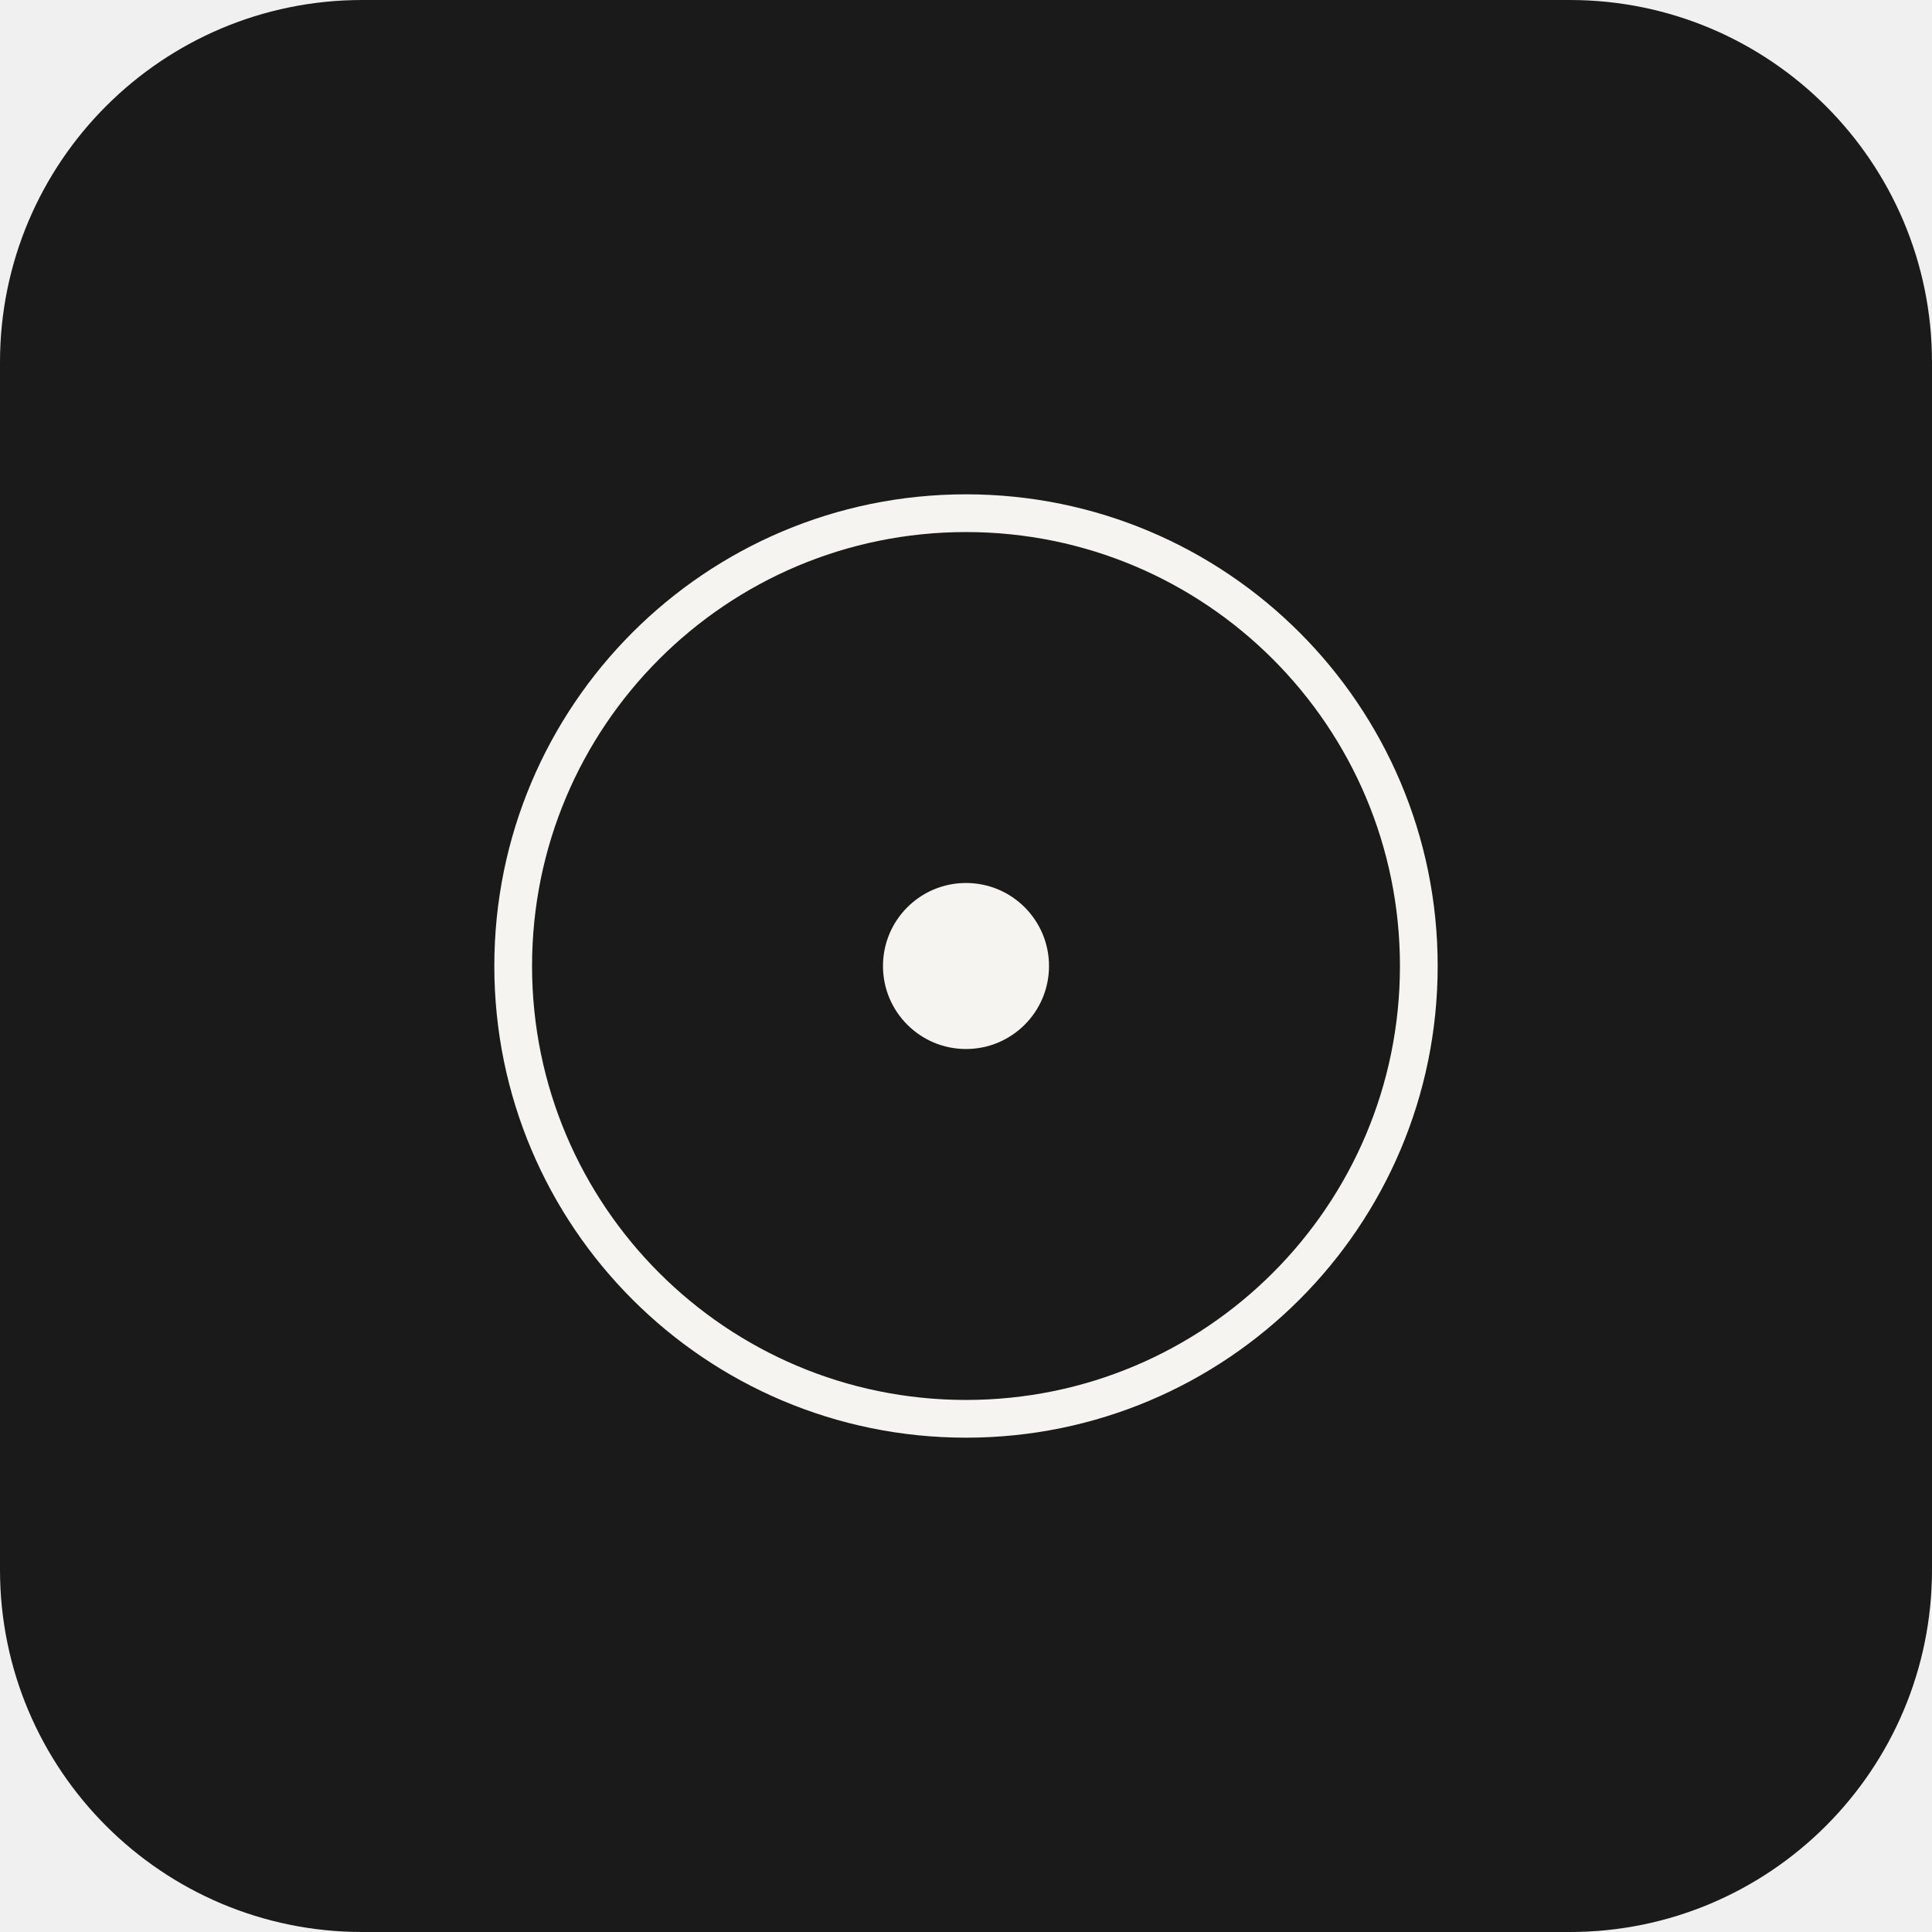
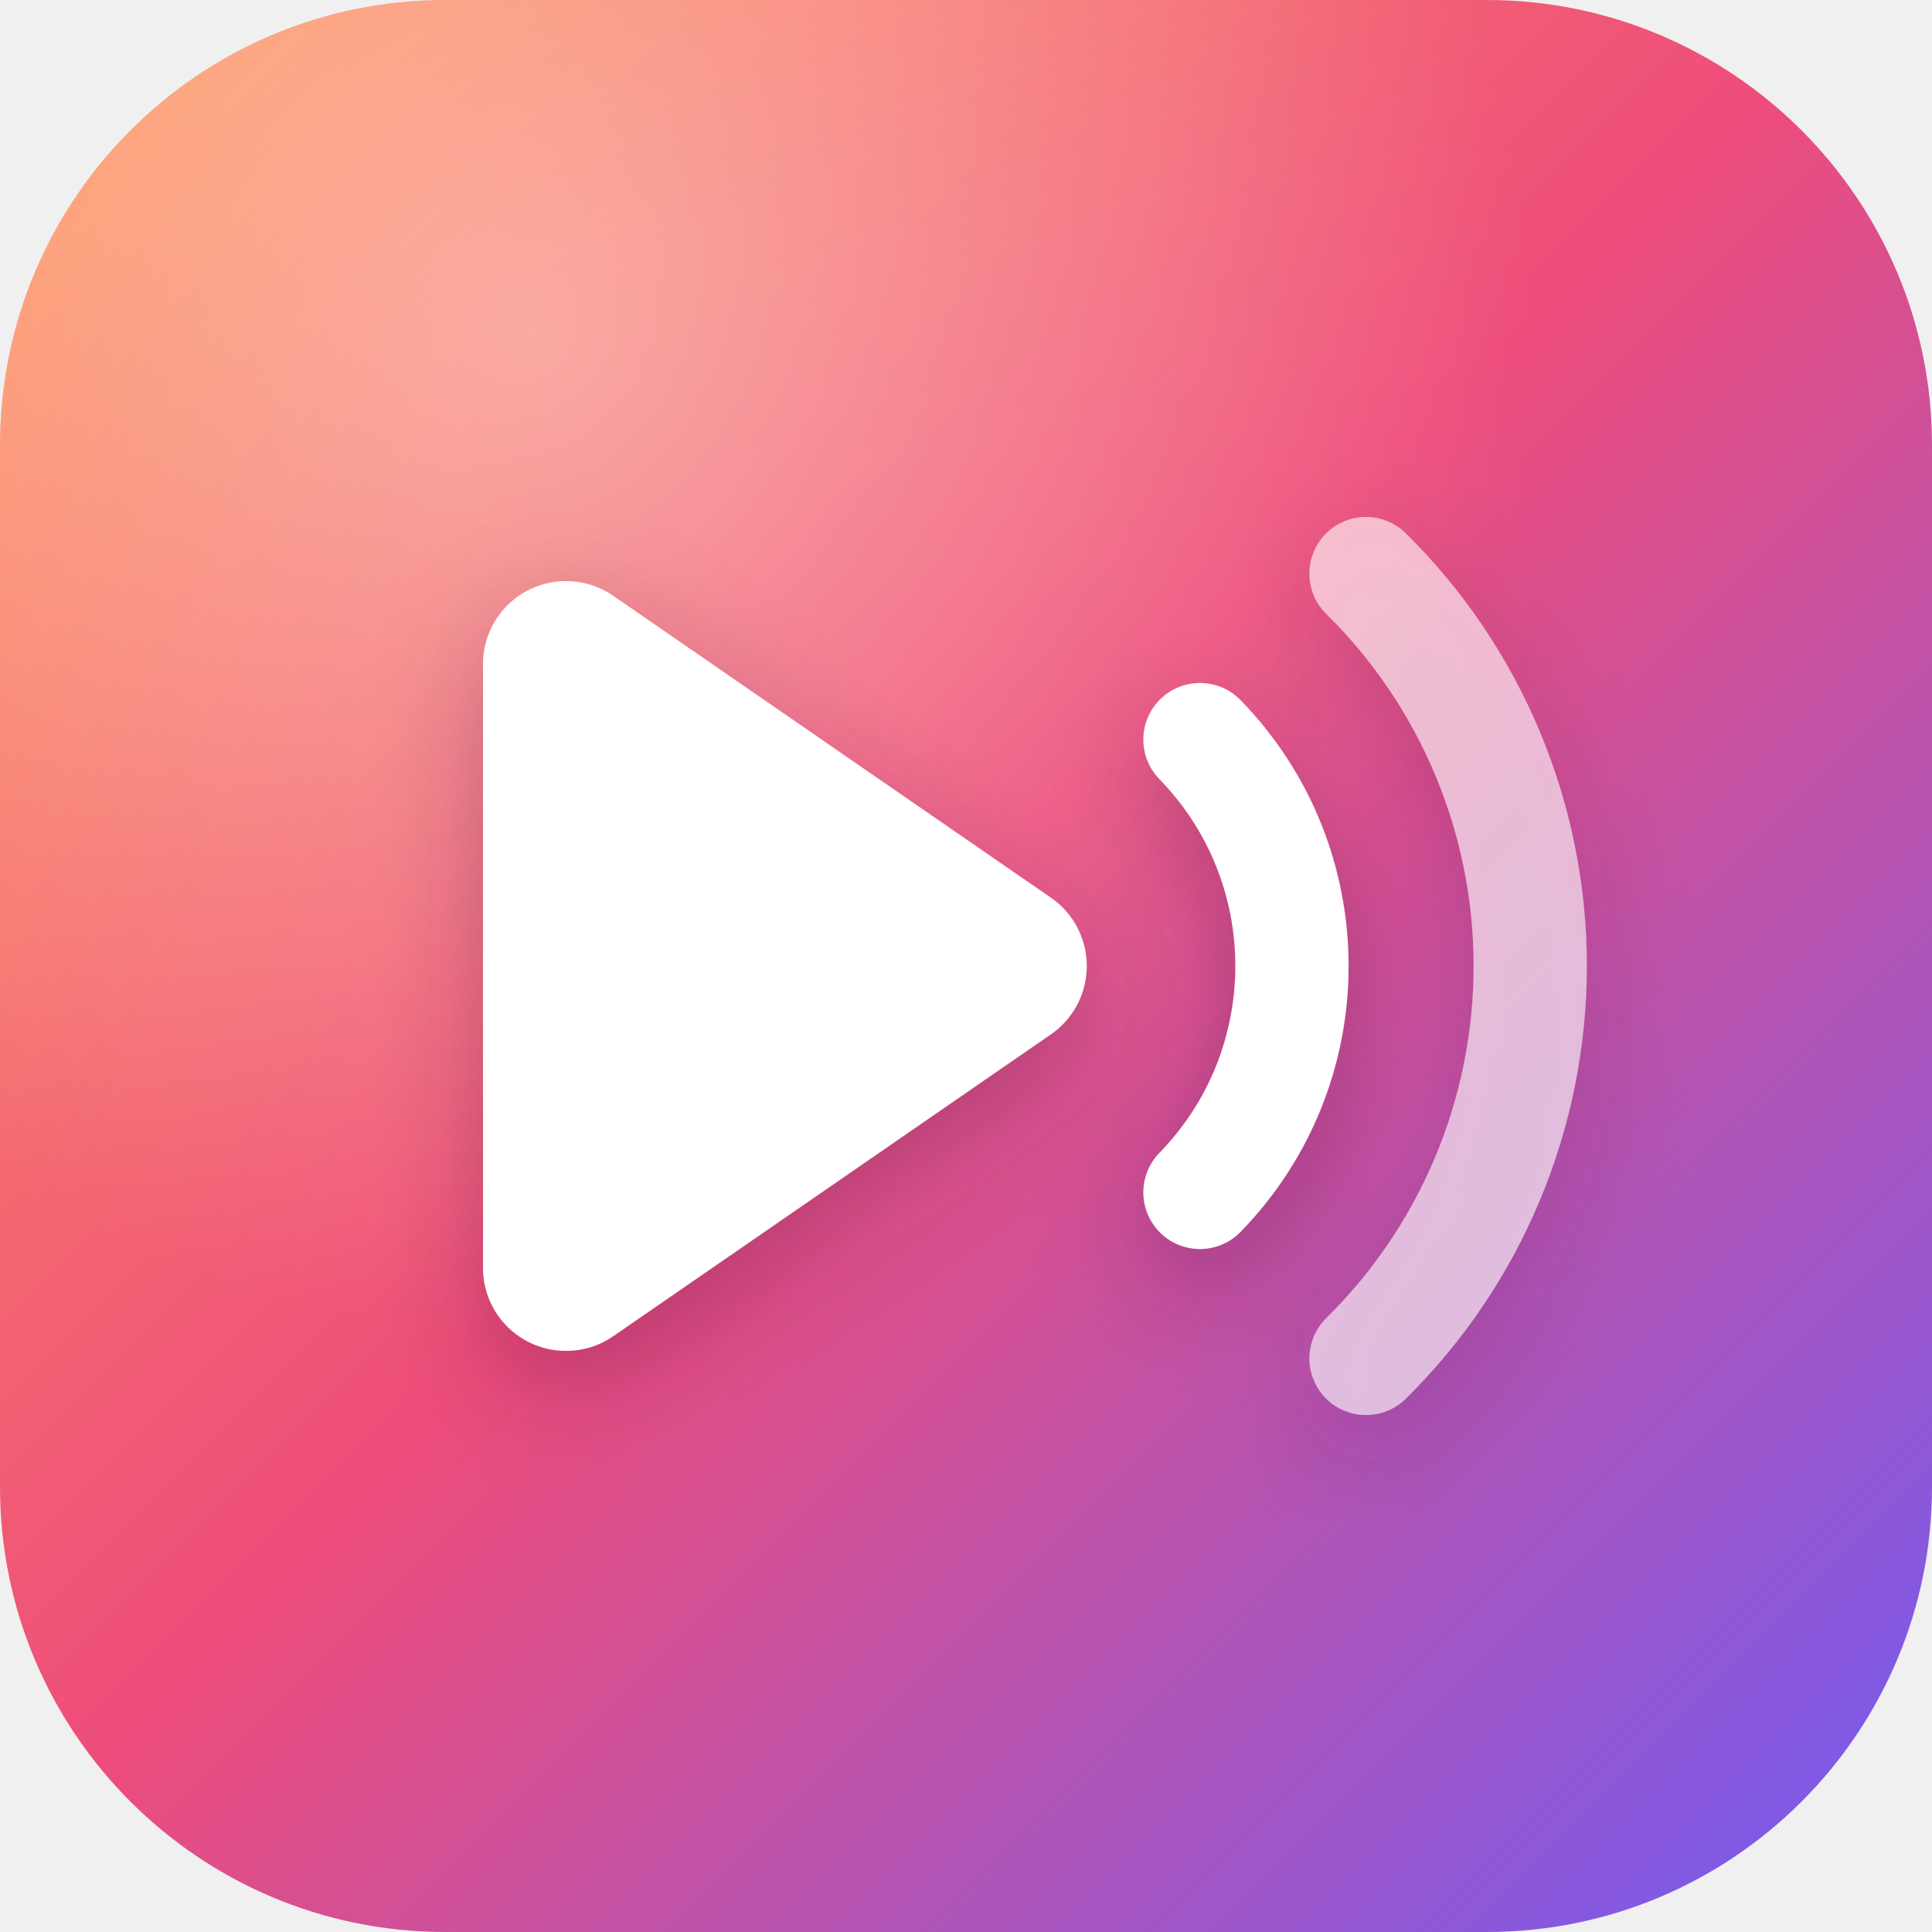
<svg xmlns="http://www.w3.org/2000/svg" viewBox="0 0 512 512">
-   <rect width="512" height="512" rx="96" fill="#1a1a1a" />
-   <circle cx="256" cy="256" r="120" fill="none" stroke="#f5f4f0" stroke-width="10" />
-   <circle cx="256" cy="256" r="22" fill="#f5f4f0" />
+   <defs>
+     <linearGradient id="g" x1="0" y1="0" x2="1" y2="1">
+       <stop offset="0" stop-color="#FF9A5A" />
+       <stop offset=".48" stop-color="#EE4D7B" />
+       <stop offset="1" stop-color="#6F5BF5" />
+     </linearGradient>
+     <radialGradient id="h" cx=".28" cy=".18" r=".85">
+       <stop offset="0" stop-color="#fff" stop-opacity=".38" />
+       <stop offset=".6" stop-color="#fff" stop-opacity="0" />
+     </radialGradient>
+     <filter id="s" x="-20%" y="-20%" width="140%" height="140%">
+       <feDropShadow dx="0" dy="10" stdDeviation="14" flood-color="#3b0d3a" flood-opacity=".28" />
+     </filter>
+   </defs>
+   <rect width="512" height="512" rx="118" fill="url(#g)" />
+   <rect width="512" height="512" rx="118" fill="url(#h)" />
+   <g id="glyph" filter="url(#s)" fill="none" stroke="#fff" stroke-linecap="round" stroke-linejoin="round">
+     <path d="M150 176 L150 336 L266 256 Z" fill="#fff" stroke-width="44" />
+     <path d="M318 196 A86 86 0 0 1 318 316" stroke-width="30" />
+     <path d="M362 152 A146 146 0 0 1 362 360" stroke-width="30" opacity=".6" />
+   </g>
</svg>
